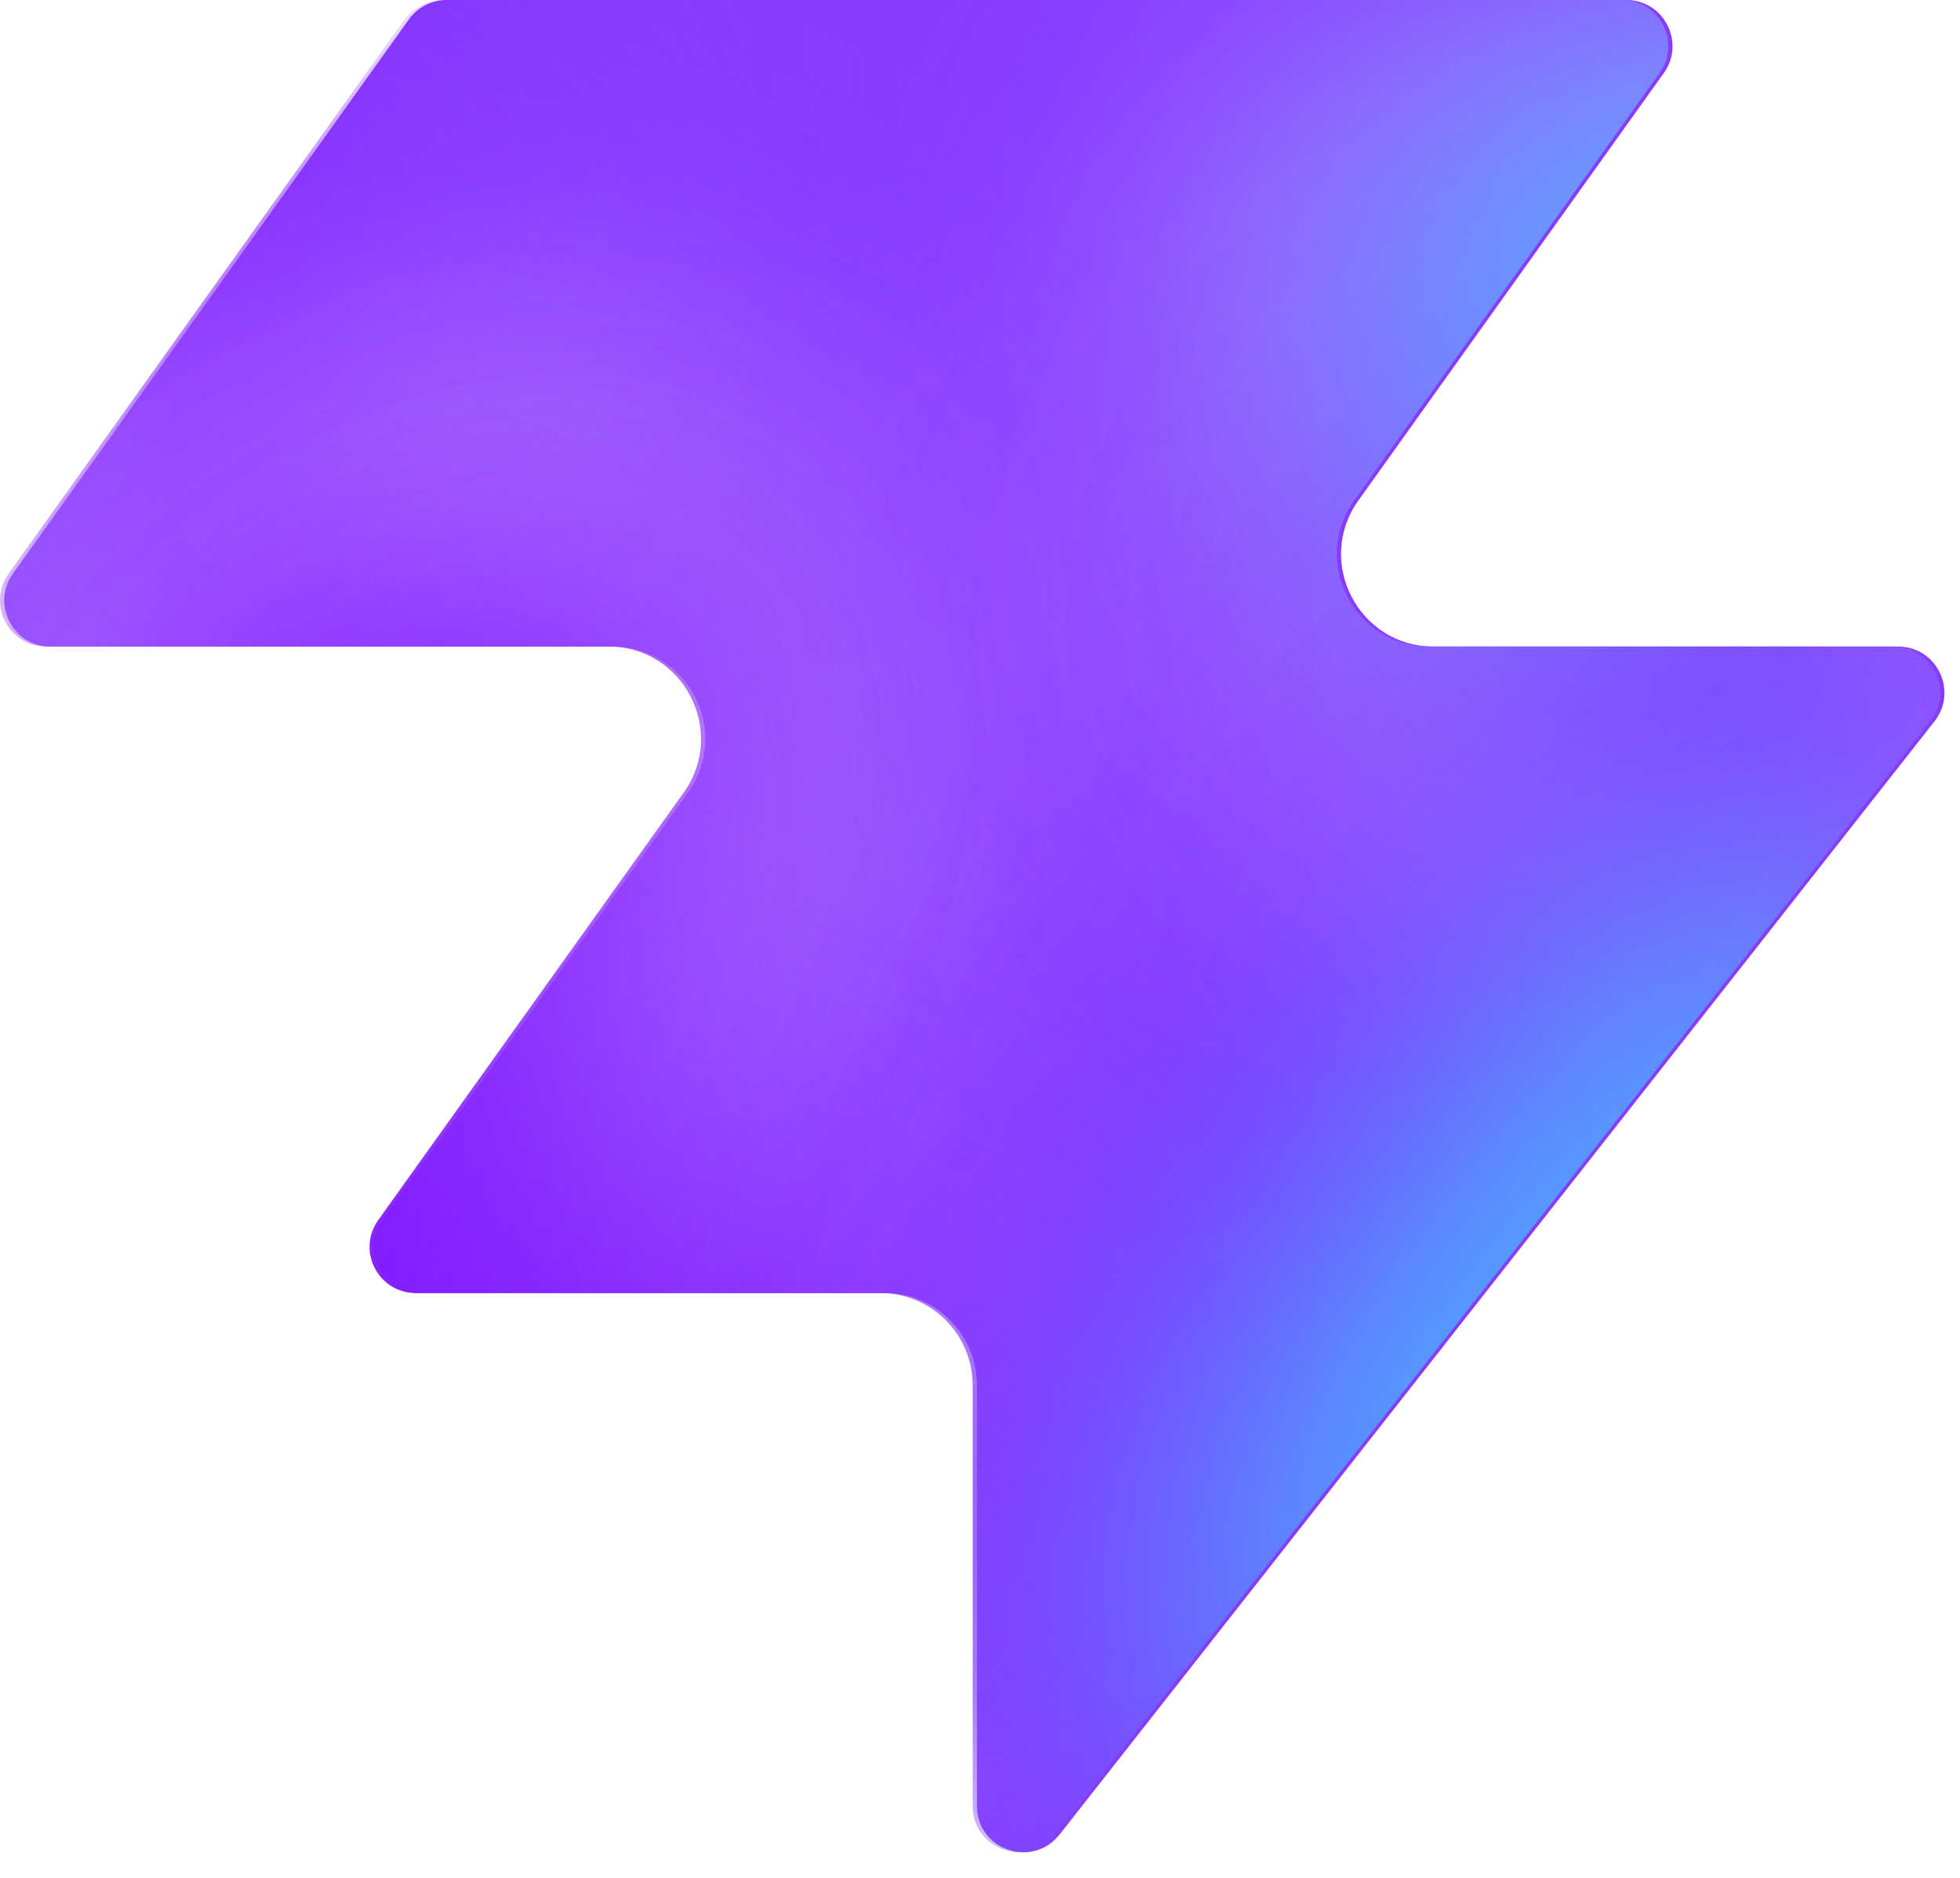
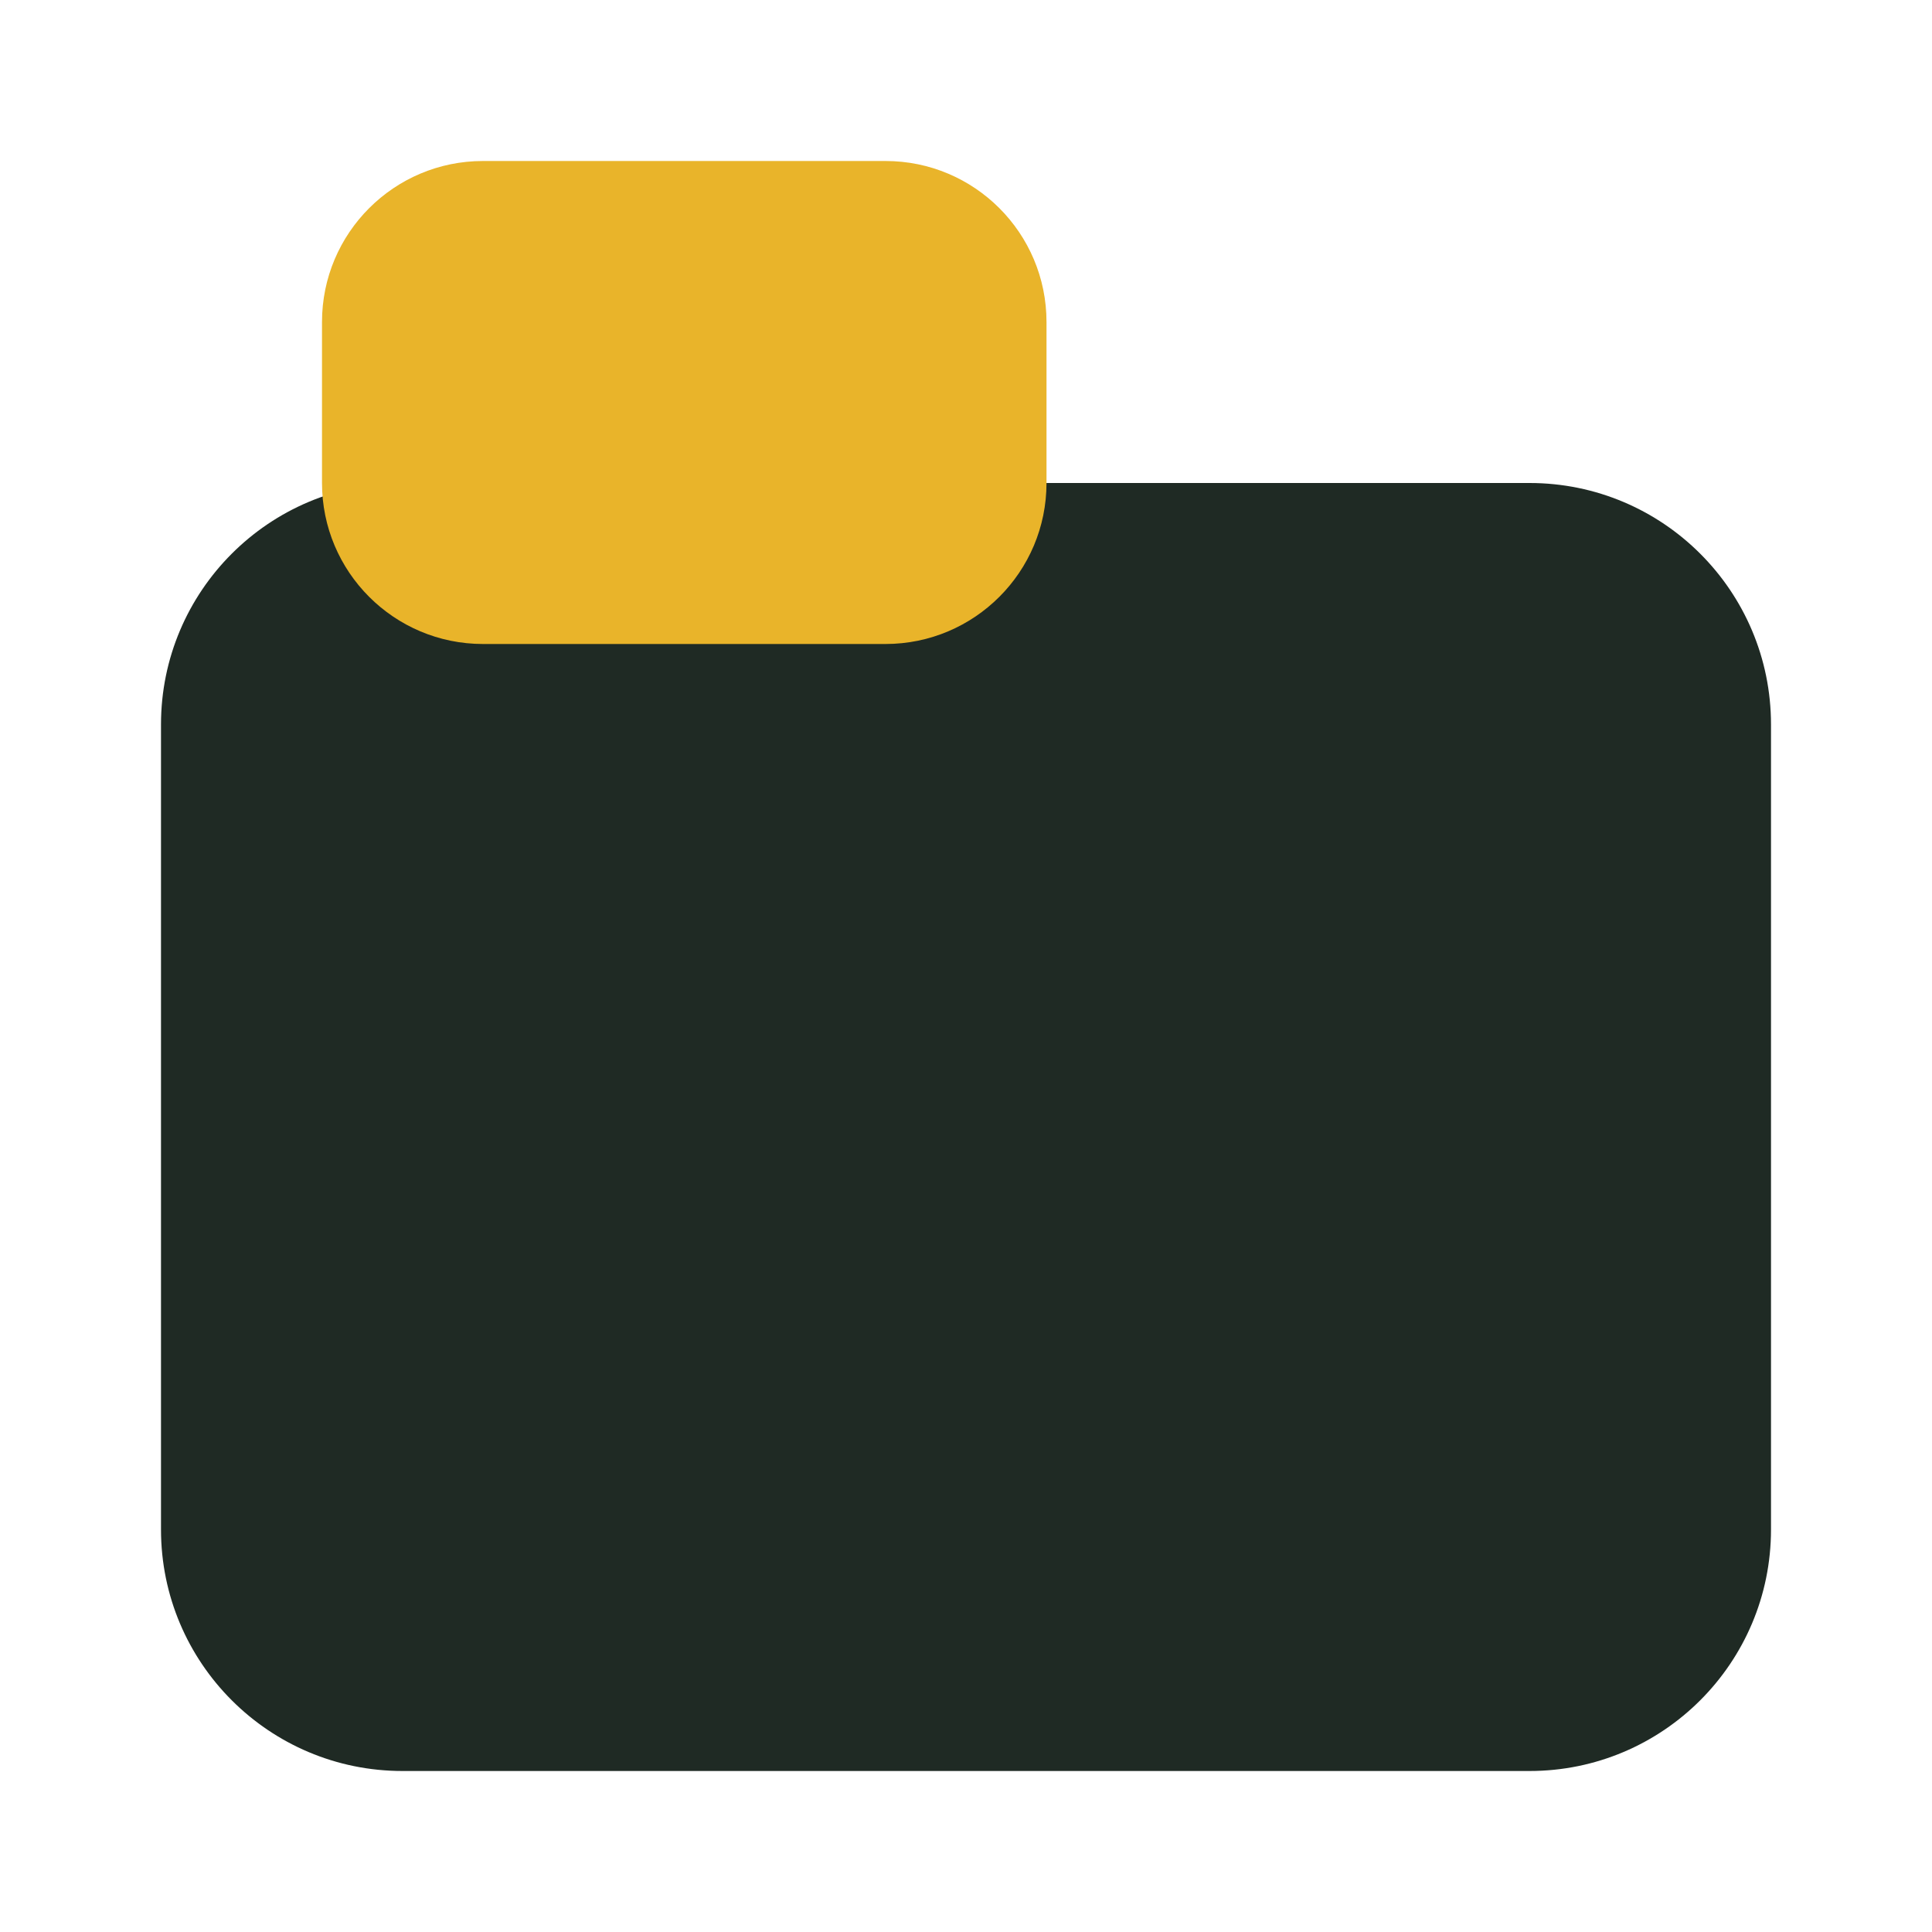
- <svg xmlns="http://www.w3.org/2000/svg" width="48" height="46" fill="none" viewBox="0 0 48 46">
-   <path fill="#863bff" d="M25.946 44.938c-.664.845-2.021.375-2.021-.698V33.937a2.26 2.26 0 0 0-2.262-2.262H10.287c-.92 0-1.456-1.04-.92-1.788l7.48-10.471c1.07-1.497 0-3.578-1.842-3.578H1.237c-.92 0-1.456-1.04-.92-1.788L10.013.474c.214-.297.556-.474.92-.474h28.894c.92 0 1.456 1.04.92 1.788l-7.48 10.471c-1.07 1.498 0 3.579 1.842 3.579h11.377c.943 0 1.473 1.088.89 1.83L25.947 44.94z" style="fill:#863bff;fill:color(display-p3 .525 .23 1);fill-opacity:1" />
-   <mask id="a" width="48" height="46" x="0" y="0" maskUnits="userSpaceOnUse" style="mask-type:alpha">
-     <path fill="#000" d="M25.842 44.938c-.664.844-2.021.375-2.021-.698V33.937a2.26 2.26 0 0 0-2.262-2.262H10.183c-.92 0-1.456-1.04-.92-1.788l7.48-10.471c1.07-1.498 0-3.579-1.842-3.579H1.133c-.92 0-1.456-1.04-.92-1.787L9.91.473c.214-.297.556-.474.92-.474h28.894c.92 0 1.456 1.04.92 1.788l-7.48 10.471c-1.07 1.498 0 3.578 1.842 3.578h11.377c.943 0 1.473 1.088.89 1.832L25.843 44.94z" style="fill:#000;fill-opacity:1" />
-   </mask>
-   <g mask="url(#a)">
-     <g filter="url(#b)">
-       <ellipse cx="5.508" cy="14.704" fill="#ede6ff" rx="5.508" ry="14.704" style="fill:#ede6ff;fill:color(display-p3 .927 .903 1);fill-opacity:1" transform="matrix(.00324 1 1 -.00324 -4.47 31.516)" />
-     </g>
-     <g filter="url(#c)">
-       <ellipse cx="10.399" cy="29.851" fill="#ede6ff" rx="10.399" ry="29.851" style="fill:#ede6ff;fill:color(display-p3 .927 .903 1);fill-opacity:1" transform="matrix(.00324 1 1 -.00324 -39.328 7.883)" />
-     </g>
-     <g filter="url(#d)">
-       <ellipse cx="5.508" cy="30.487" fill="#7e14ff" rx="5.508" ry="30.487" style="fill:#7e14ff;fill:color(display-p3 .492 .077 1);fill-opacity:1" transform="rotate(89.814 -25.913 -14.639)scale(1 -1)" />
-     </g>
-     <g filter="url(#e)">
-       <ellipse cx="5.508" cy="30.599" fill="#7e14ff" rx="5.508" ry="30.599" style="fill:#7e14ff;fill:color(display-p3 .492 .077 1);fill-opacity:1" transform="rotate(89.814 -32.644 -3.334)scale(1 -1)" />
-     </g>
-     <g filter="url(#f)">
-       <ellipse cx="5.508" cy="30.599" fill="#7e14ff" rx="5.508" ry="30.599" style="fill:#7e14ff;fill:color(display-p3 .492 .077 1);fill-opacity:1" transform="matrix(.00324 1 1 -.00324 -34.34 30.47)" />
-     </g>
-     <g filter="url(#g)">
-       <ellipse cx="14.072" cy="22.078" fill="#ede6ff" rx="14.072" ry="22.078" style="fill:#ede6ff;fill:color(display-p3 .927 .903 1);fill-opacity:1" transform="rotate(93.35 24.506 48.493)scale(-1 1)" />
-     </g>
-     <g filter="url(#h)">
-       <ellipse cx="3.47" cy="21.501" fill="#7e14ff" rx="3.47" ry="21.501" style="fill:#7e14ff;fill:color(display-p3 .492 .077 1);fill-opacity:1" transform="rotate(89.009 28.708 47.59)scale(-1 1)" />
-     </g>
-     <g filter="url(#i)">
-       <ellipse cx="3.47" cy="21.501" fill="#7e14ff" rx="3.47" ry="21.501" style="fill:#7e14ff;fill:color(display-p3 .492 .077 1);fill-opacity:1" transform="rotate(89.009 28.708 47.59)scale(-1 1)" />
-     </g>
-     <g filter="url(#j)">
-       <ellipse cx=".387" cy="8.972" fill="#7e14ff" rx="4.407" ry="29.108" style="fill:#7e14ff;fill:color(display-p3 .492 .077 1);fill-opacity:1" transform="rotate(39.51 .387 8.972)" />
-     </g>
-     <g filter="url(#k)">
-       <ellipse cx="47.523" cy="-6.092" fill="#7e14ff" rx="4.407" ry="29.108" style="fill:#7e14ff;fill:color(display-p3 .492 .077 1);fill-opacity:1" transform="rotate(37.892 47.523 -6.092)" />
-     </g>
-     <g filter="url(#l)">
-       <ellipse cx="41.412" cy="6.333" fill="#47bfff" rx="5.971" ry="9.665" style="fill:#47bfff;fill:color(display-p3 .28 .748 1);fill-opacity:1" transform="rotate(37.892 41.412 6.333)" />
-     </g>
-     <g filter="url(#m)">
-       <ellipse cx="-1.879" cy="38.332" fill="#7e14ff" rx="4.407" ry="29.108" style="fill:#7e14ff;fill:color(display-p3 .492 .077 1);fill-opacity:1" transform="rotate(37.892 -1.88 38.332)" />
-     </g>
-     <g filter="url(#n)">
-       <ellipse cx="-1.879" cy="38.332" fill="#7e14ff" rx="4.407" ry="29.108" style="fill:#7e14ff;fill:color(display-p3 .492 .077 1);fill-opacity:1" transform="rotate(37.892 -1.88 38.332)" />
-     </g>
-     <g filter="url(#o)">
-       <ellipse cx="35.651" cy="29.907" fill="#7e14ff" rx="4.407" ry="29.108" style="fill:#7e14ff;fill:color(display-p3 .492 .077 1);fill-opacity:1" transform="rotate(37.892 35.651 29.907)" />
-     </g>
-     <g filter="url(#p)">
-       <ellipse cx="38.418" cy="32.4" fill="#47bfff" rx="5.971" ry="15.297" style="fill:#47bfff;fill:color(display-p3 .28 .748 1);fill-opacity:1" transform="rotate(37.892 38.418 32.4)" />
-     </g>
-   </g>
-   <defs>
-     <filter id="b" width="60.045" height="41.654" x="-19.77" y="16.149" color-interpolation-filters="sRGB" filterUnits="userSpaceOnUse">
-       <feFlood flood-opacity="0" result="BackgroundImageFix" />
-       <feBlend in="SourceGraphic" in2="BackgroundImageFix" result="shape" />
-       <feGaussianBlur result="effect1_foregroundBlur_2002_17158" stdDeviation="7.659" />
-     </filter>
-     <filter id="c" width="90.34" height="51.437" x="-54.613" y="-7.533" color-interpolation-filters="sRGB" filterUnits="userSpaceOnUse">
-       <feFlood flood-opacity="0" result="BackgroundImageFix" />
-       <feBlend in="SourceGraphic" in2="BackgroundImageFix" result="shape" />
-       <feGaussianBlur result="effect1_foregroundBlur_2002_17158" stdDeviation="7.659" />
-     </filter>
-     <filter id="d" width="79.355" height="29.4" x="-49.64" y="2.03" color-interpolation-filters="sRGB" filterUnits="userSpaceOnUse">
-       <feFlood flood-opacity="0" result="BackgroundImageFix" />
-       <feBlend in="SourceGraphic" in2="BackgroundImageFix" result="shape" />
-       <feGaussianBlur result="effect1_foregroundBlur_2002_17158" stdDeviation="4.596" />
-     </filter>
-     <filter id="e" width="79.579" height="29.4" x="-45.045" y="20.029" color-interpolation-filters="sRGB" filterUnits="userSpaceOnUse">
-       <feFlood flood-opacity="0" result="BackgroundImageFix" />
-       <feBlend in="SourceGraphic" in2="BackgroundImageFix" result="shape" />
-       <feGaussianBlur result="effect1_foregroundBlur_2002_17158" stdDeviation="4.596" />
-     </filter>
-     <filter id="f" width="79.579" height="29.4" x="-43.513" y="21.178" color-interpolation-filters="sRGB" filterUnits="userSpaceOnUse">
-       <feFlood flood-opacity="0" result="BackgroundImageFix" />
-       <feBlend in="SourceGraphic" in2="BackgroundImageFix" result="shape" />
-       <feGaussianBlur result="effect1_foregroundBlur_2002_17158" stdDeviation="4.596" />
-     </filter>
-     <filter id="g" width="74.749" height="58.852" x="15.756" y="-17.901" color-interpolation-filters="sRGB" filterUnits="userSpaceOnUse">
-       <feFlood flood-opacity="0" result="BackgroundImageFix" />
-       <feBlend in="SourceGraphic" in2="BackgroundImageFix" result="shape" />
-       <feGaussianBlur result="effect1_foregroundBlur_2002_17158" stdDeviation="7.659" />
-     </filter>
-     <filter id="h" width="61.377" height="25.362" x="23.548" y="2.284" color-interpolation-filters="sRGB" filterUnits="userSpaceOnUse">
-       <feFlood flood-opacity="0" result="BackgroundImageFix" />
-       <feBlend in="SourceGraphic" in2="BackgroundImageFix" result="shape" />
-       <feGaussianBlur result="effect1_foregroundBlur_2002_17158" stdDeviation="4.596" />
-     </filter>
-     <filter id="i" width="61.377" height="25.362" x="23.548" y="2.284" color-interpolation-filters="sRGB" filterUnits="userSpaceOnUse">
-       <feFlood flood-opacity="0" result="BackgroundImageFix" />
-       <feBlend in="SourceGraphic" in2="BackgroundImageFix" result="shape" />
-       <feGaussianBlur result="effect1_foregroundBlur_2002_17158" stdDeviation="4.596" />
-     </filter>
-     <filter id="j" width="56.045" height="63.649" x="-27.636" y="-22.853" color-interpolation-filters="sRGB" filterUnits="userSpaceOnUse">
-       <feFlood flood-opacity="0" result="BackgroundImageFix" />
-       <feBlend in="SourceGraphic" in2="BackgroundImageFix" result="shape" />
-       <feGaussianBlur result="effect1_foregroundBlur_2002_17158" stdDeviation="4.596" />
-     </filter>
-     <filter id="k" width="54.814" height="64.646" x="20.116" y="-38.415" color-interpolation-filters="sRGB" filterUnits="userSpaceOnUse">
-       <feFlood flood-opacity="0" result="BackgroundImageFix" />
-       <feBlend in="SourceGraphic" in2="BackgroundImageFix" result="shape" />
-       <feGaussianBlur result="effect1_foregroundBlur_2002_17158" stdDeviation="4.596" />
-     </filter>
-     <filter id="l" width="33.541" height="35.313" x="24.641" y="-11.323" color-interpolation-filters="sRGB" filterUnits="userSpaceOnUse">
-       <feFlood flood-opacity="0" result="BackgroundImageFix" />
-       <feBlend in="SourceGraphic" in2="BackgroundImageFix" result="shape" />
-       <feGaussianBlur result="effect1_foregroundBlur_2002_17158" stdDeviation="4.596" />
-     </filter>
-     <filter id="m" width="54.814" height="64.646" x="-29.286" y="6.009" color-interpolation-filters="sRGB" filterUnits="userSpaceOnUse">
-       <feFlood flood-opacity="0" result="BackgroundImageFix" />
-       <feBlend in="SourceGraphic" in2="BackgroundImageFix" result="shape" />
-       <feGaussianBlur result="effect1_foregroundBlur_2002_17158" stdDeviation="4.596" />
-     </filter>
-     <filter id="n" width="54.814" height="64.646" x="-29.286" y="6.009" color-interpolation-filters="sRGB" filterUnits="userSpaceOnUse">
-       <feFlood flood-opacity="0" result="BackgroundImageFix" />
-       <feBlend in="SourceGraphic" in2="BackgroundImageFix" result="shape" />
-       <feGaussianBlur result="effect1_foregroundBlur_2002_17158" stdDeviation="4.596" />
-     </filter>
-     <filter id="o" width="54.814" height="64.646" x="8.244" y="-2.416" color-interpolation-filters="sRGB" filterUnits="userSpaceOnUse">
-       <feFlood flood-opacity="0" result="BackgroundImageFix" />
-       <feBlend in="SourceGraphic" in2="BackgroundImageFix" result="shape" />
-       <feGaussianBlur result="effect1_foregroundBlur_2002_17158" stdDeviation="4.596" />
-     </filter>
-     <filter id="p" width="39.409" height="43.623" x="18.713" y="10.588" color-interpolation-filters="sRGB" filterUnits="userSpaceOnUse">
-       <feFlood flood-opacity="0" result="BackgroundImageFix" />
-       <feBlend in="SourceGraphic" in2="BackgroundImageFix" result="shape" />
-       <feGaussianBlur result="effect1_foregroundBlur_2002_17158" stdDeviation="4.596" />
-     </filter>
-   </defs>
+ <svg xmlns="http://www.w3.org/2000/svg" viewBox="0 0 24 24">
+   <rect x="2" y="6" width="20" height="16" rx="3" fill="#1f2a24" />
+   <rect x="4" y="2" width="9" height="6" rx="2" fill="#e9b42a" />
</svg>
